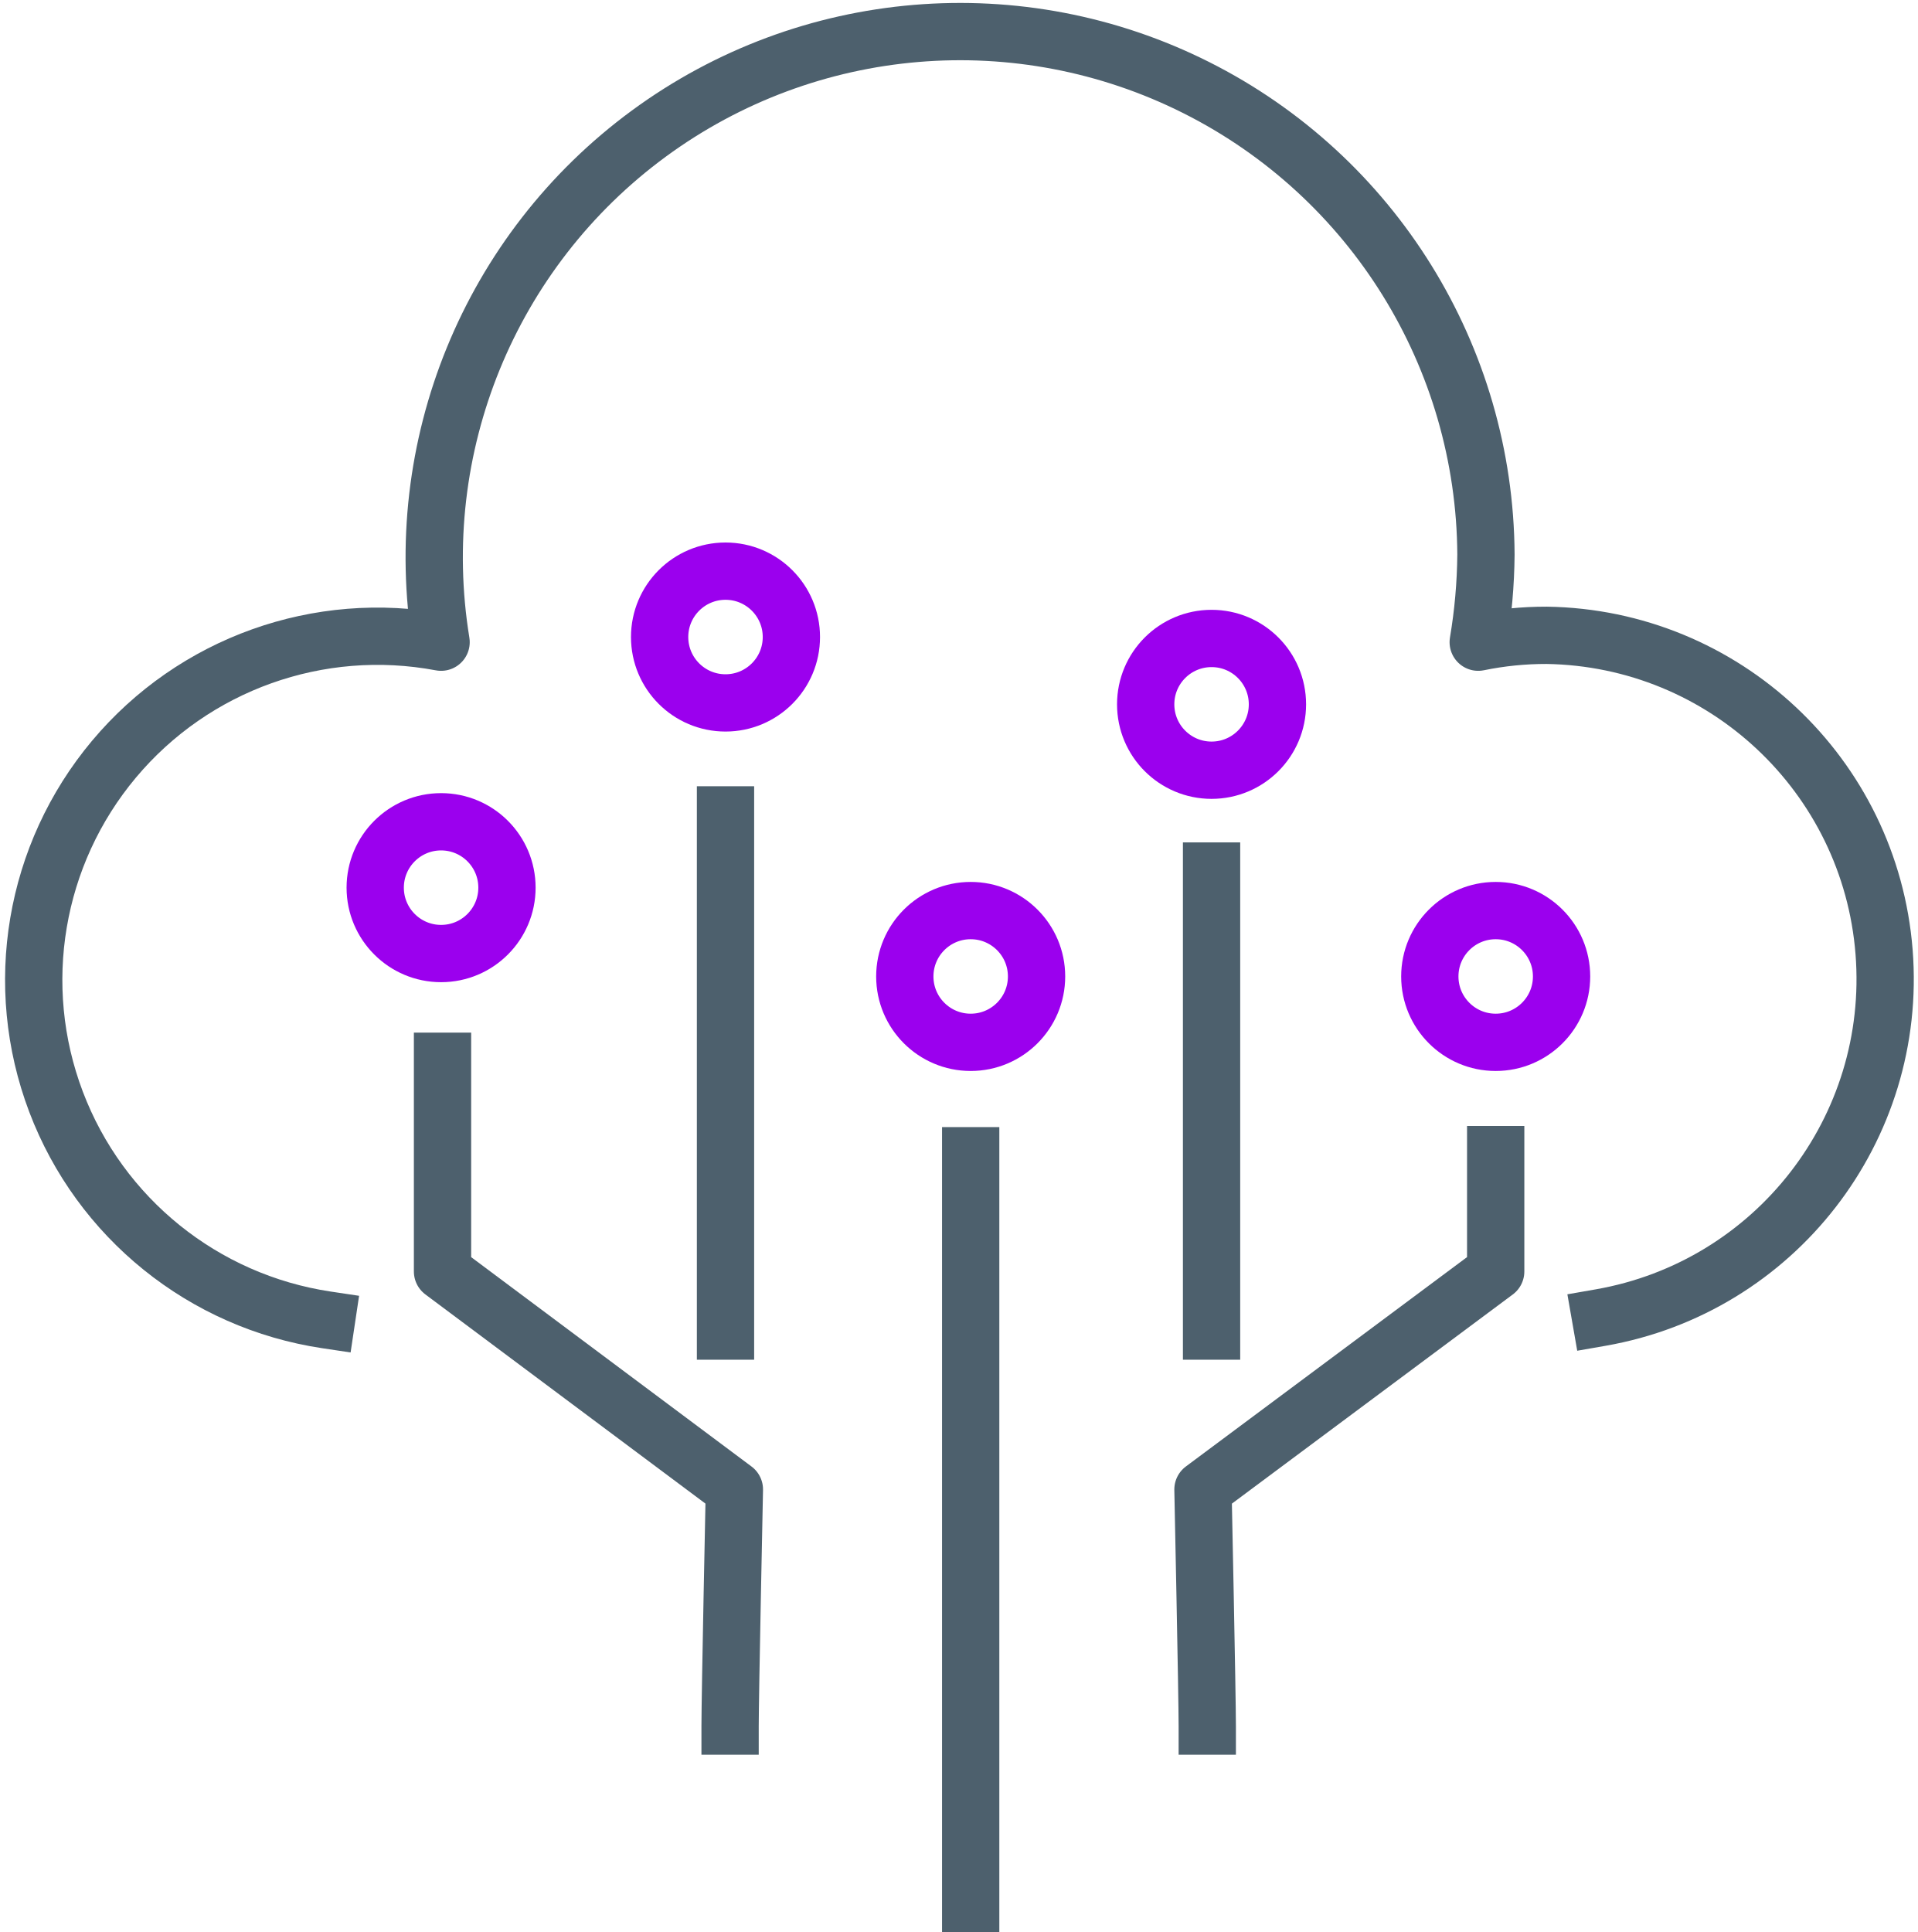
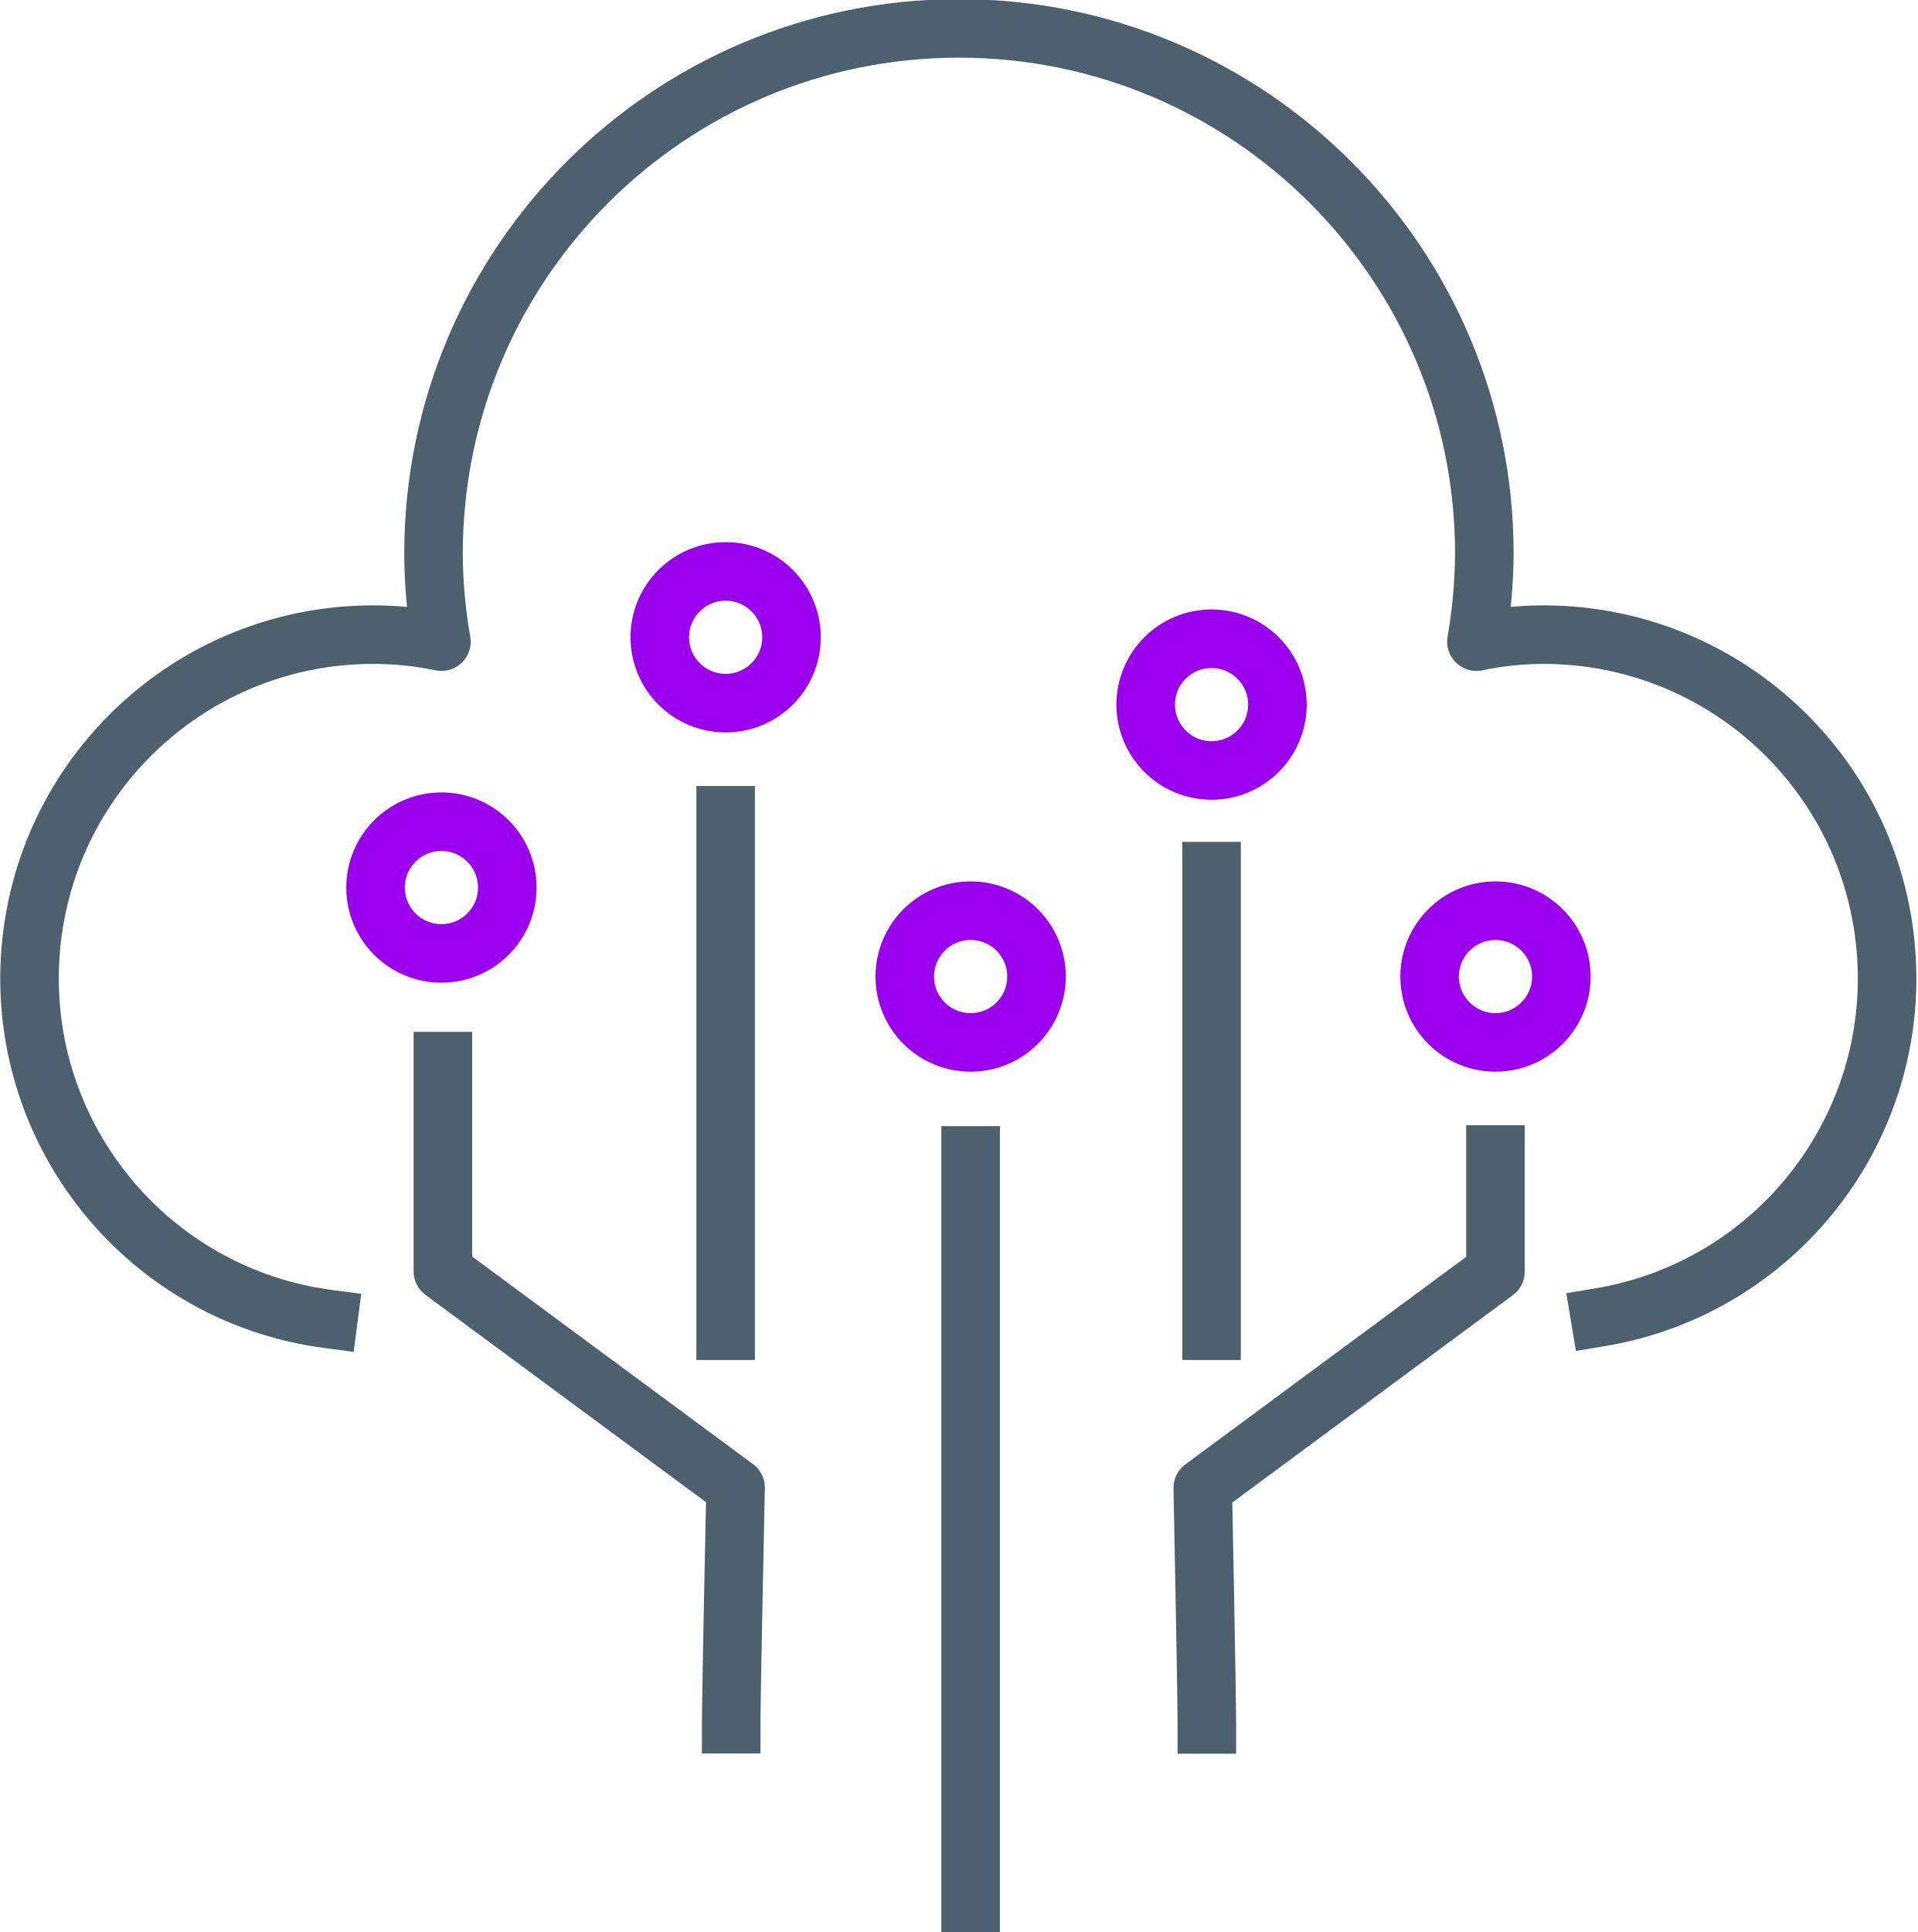
- <svg xmlns="http://www.w3.org/2000/svg" viewBox="0 0 66.95 67.45">
-   <defs>
-     <style>.a,.b{fill:none;stroke-linejoin:round;stroke-width:2px;}.a{stroke:#4d606d;stroke-linecap:square;}.b{stroke:#9b00ee;stroke-linecap:round;}</style>
-   </defs>
-   <path class="a" d="M55.88,46A12,12,0,0,0,54,22.18a11.74,11.74,0,0,0-2.39.24,19.34,19.34,0,0,0,.27-3.06A18.36,18.36,0,1,0,15.4,22.42a12,12,0,1,0-4,23.66" />
-   <line class="a" x1="33.89" y1="40.35" x2="33.89" y2="66.45" />
-   <path class="a" d="M15.45,37.05v7.34L25.64,52s-.15,7.2-.15,8.26" />
-   <path class="a" d="M52.22,40.31v4.08L42,52s.15,7.2.15,8.26" />
-   <line class="a" x1="25.33" y1="28.45" x2="25.33" y2="46.47" />
-   <line class="a" x1="42.3" y1="30.41" x2="42.3" y2="46.47" />
-   <circle class="b" cx="15.4" cy="30.99" r="2.3" />
-   <circle class="b" cx="25.33" cy="22.24" r="2.3" />
-   <circle class="b" cx="42.3" cy="24.59" r="2.3" />
-   <circle class="b" cx="33.89" cy="34.09" r="2.3" />
-   <circle class="b" cx="52.22" cy="34.09" r="2.3" />
+ <svg xmlns="http://www.w3.org/2000/svg" viewBox="0 0 65.51 66">
+   <path d="M54.66,45a11.74,11.74,0,0,0-1.88-23.32,11.19,11.19,0,0,0-2.34.24,18.59,18.59,0,0,0,.27-3,17.95,17.95,0,0,0-35.9,0,17.52,17.52,0,0,0,.27,3,11.33,11.33,0,0,0-2.34-.24,11.74,11.74,0,0,0-1.52,23.38" style="fill:none;stroke:#4d606d;stroke-linecap:square;stroke-linejoin:round;stroke-width:2px" />
+   <line x1="33.16" y1="39.47" x2="33.16" y2="65" style="fill:none;stroke:#4d606d;stroke-linecap:square;stroke-linejoin:round;stroke-width:2px" />
+   <path d="M15.13,36.25v7.18l10,7.39s-.15,7-.15,8.08" style="fill:none;stroke:#4d606d;stroke-linecap:square;stroke-linejoin:round;stroke-width:2px" />
+   <path d="M51.09,39.44v4l-10,7.39s.14,7,.14,8.08" style="fill:none;stroke:#4d606d;stroke-linecap:square;stroke-linejoin:round;stroke-width:2px" />
+   <line x1="24.79" y1="27.85" x2="24.79" y2="45.46" style="fill:none;stroke:#4d606d;stroke-linecap:square;stroke-linejoin:round;stroke-width:2px" />
+   <line x1="41.39" y1="29.76" x2="41.39" y2="45.46" style="fill:none;stroke:#4d606d;stroke-linecap:square;stroke-linejoin:round;stroke-width:2px" />
+   <circle cx="15.08" cy="30.32" r="2.25" style="fill:none;stroke:#9b00ee;stroke-miterlimit:10;stroke-width:2px" />
+   <circle cx="24.79" cy="21.77" r="2.25" style="fill:none;stroke:#9b00ee;stroke-miterlimit:10;stroke-width:2px" />
+   <circle cx="41.39" cy="24.07" r="2.25" style="fill:none;stroke:#9b00ee;stroke-miterlimit:10;stroke-width:2px" />
+   <path d="M35.41,33.36a2.25,2.25,0,1,1-2.25-2.25A2.25,2.25,0,0,1,35.41,33.36Z" style="fill:none;stroke:#9b00ee;stroke-miterlimit:10;stroke-width:2px" />
+   <path d="M53.34,33.36a2.25,2.25,0,1,1-2.25-2.25A2.25,2.25,0,0,1,53.34,33.36Z" style="fill:none;stroke:#9b00ee;stroke-miterlimit:10;stroke-width:2px" />
</svg>
